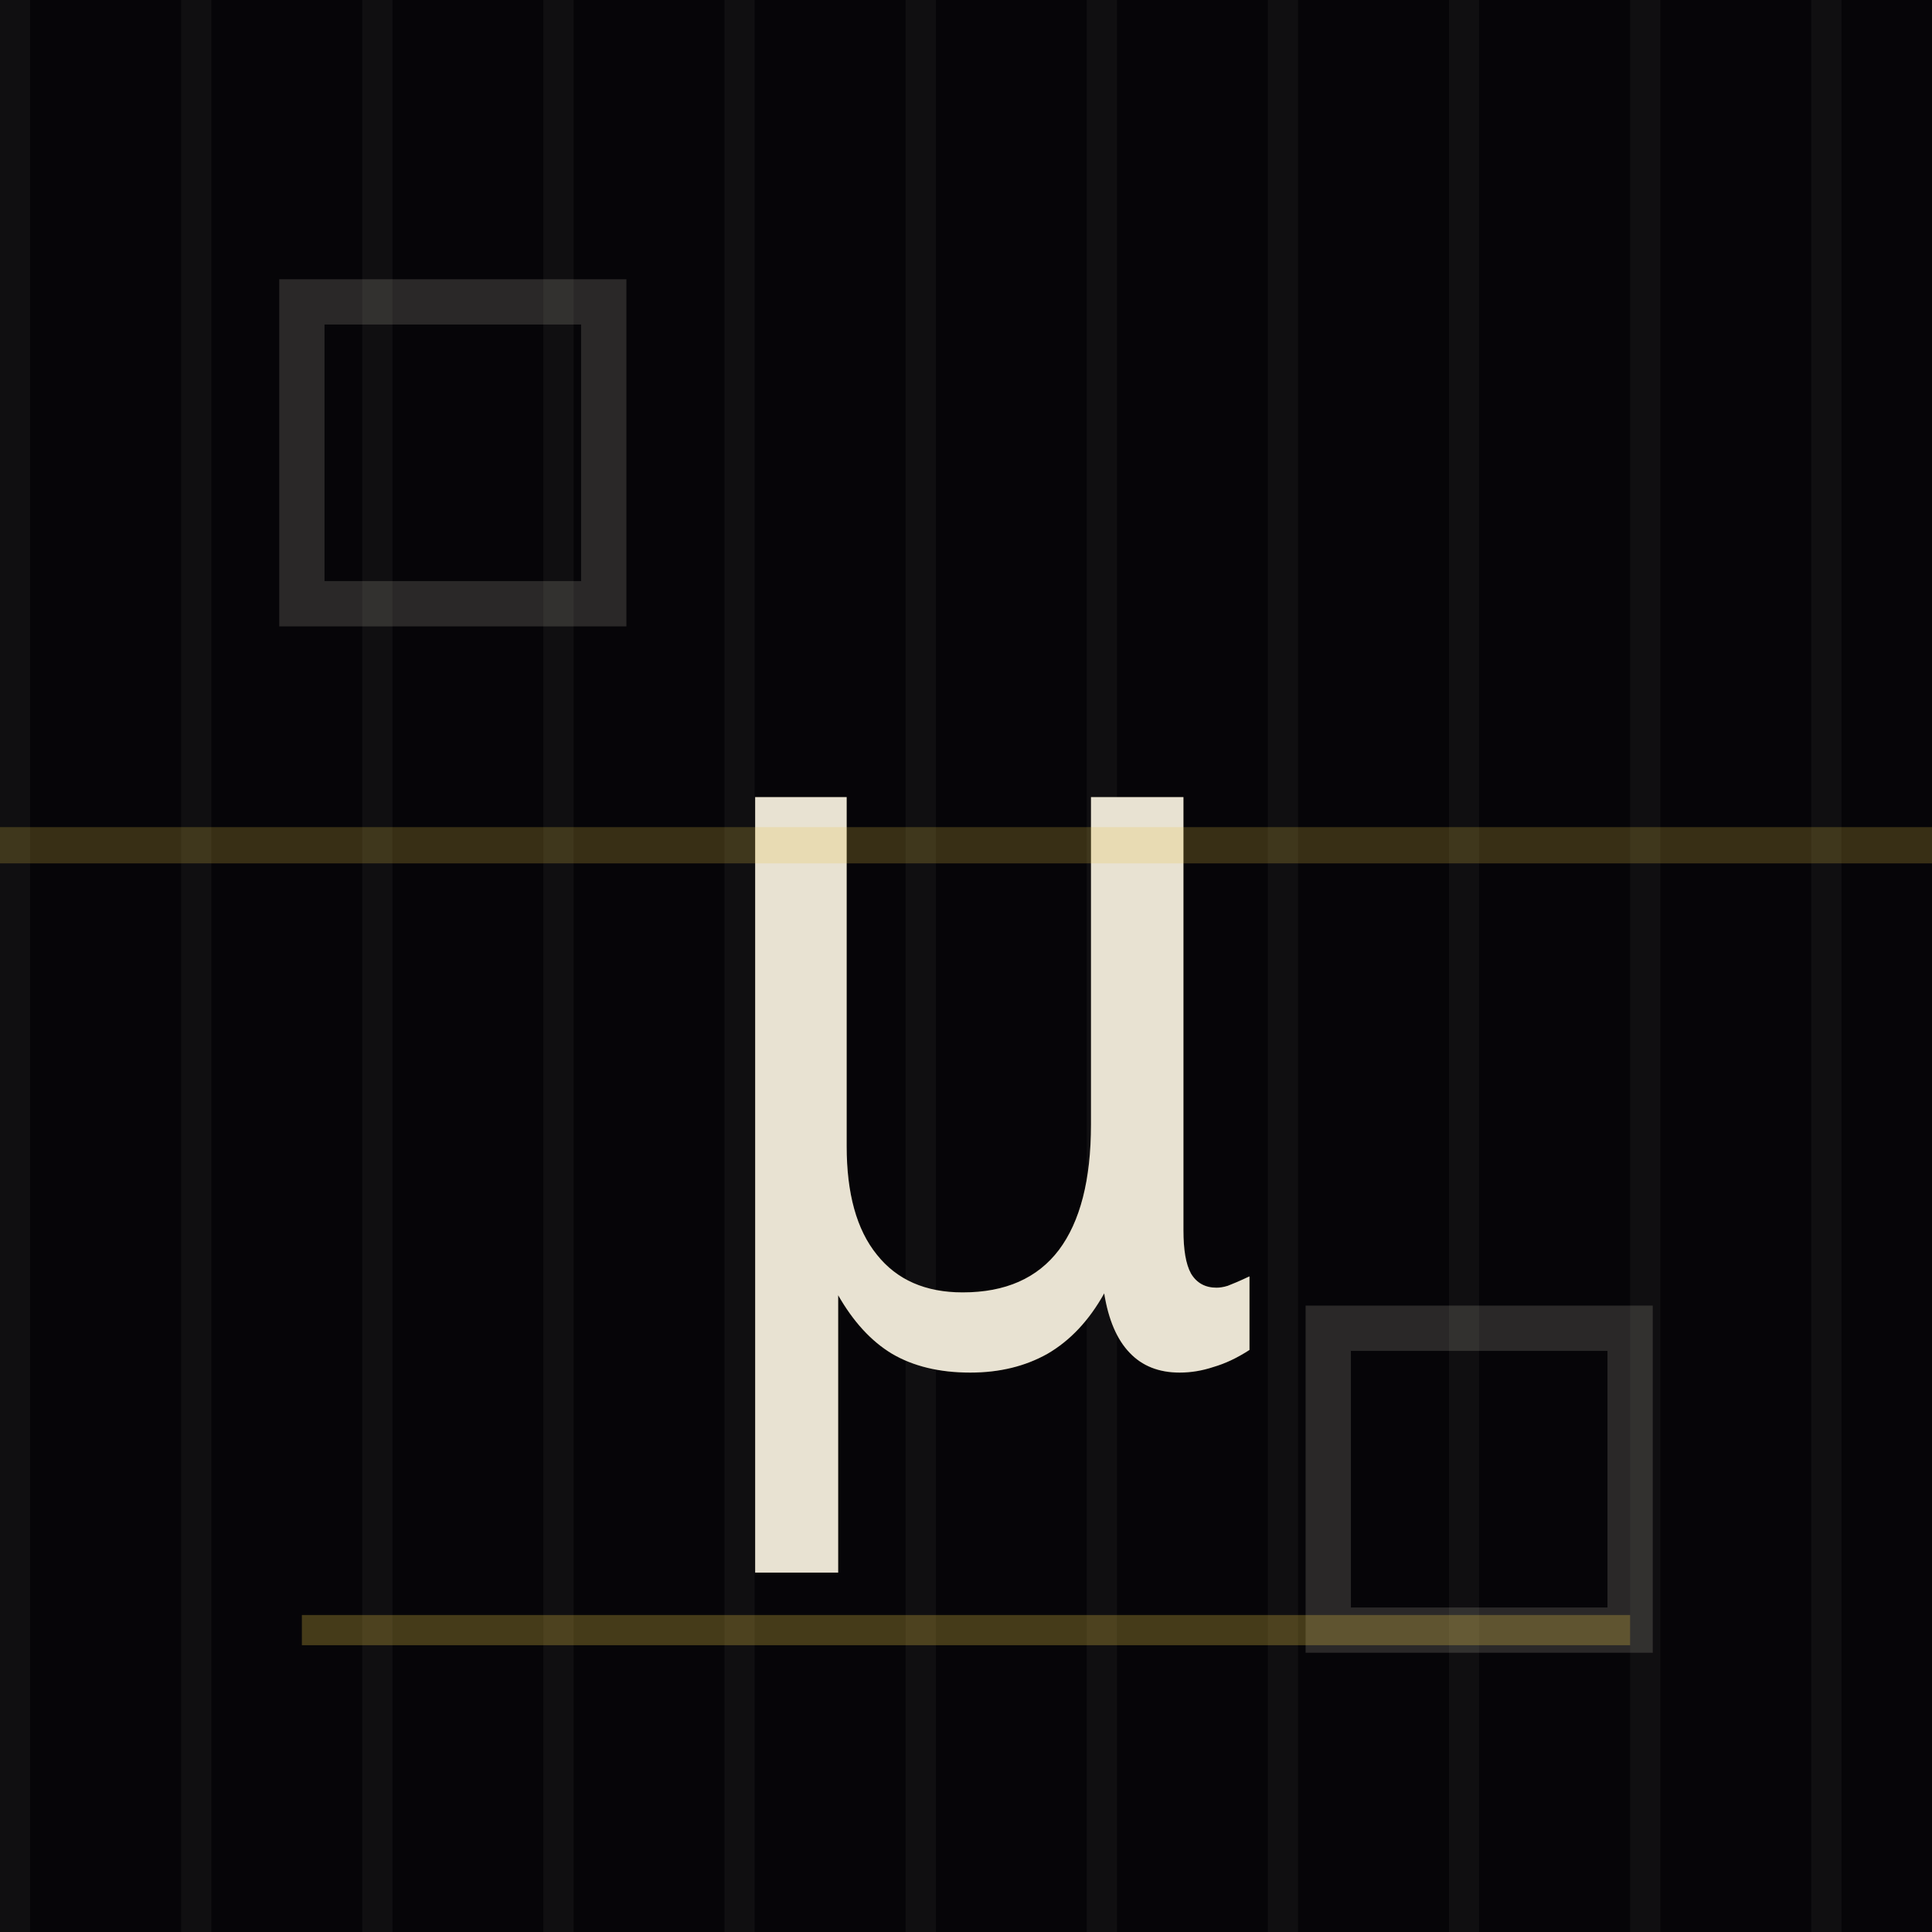
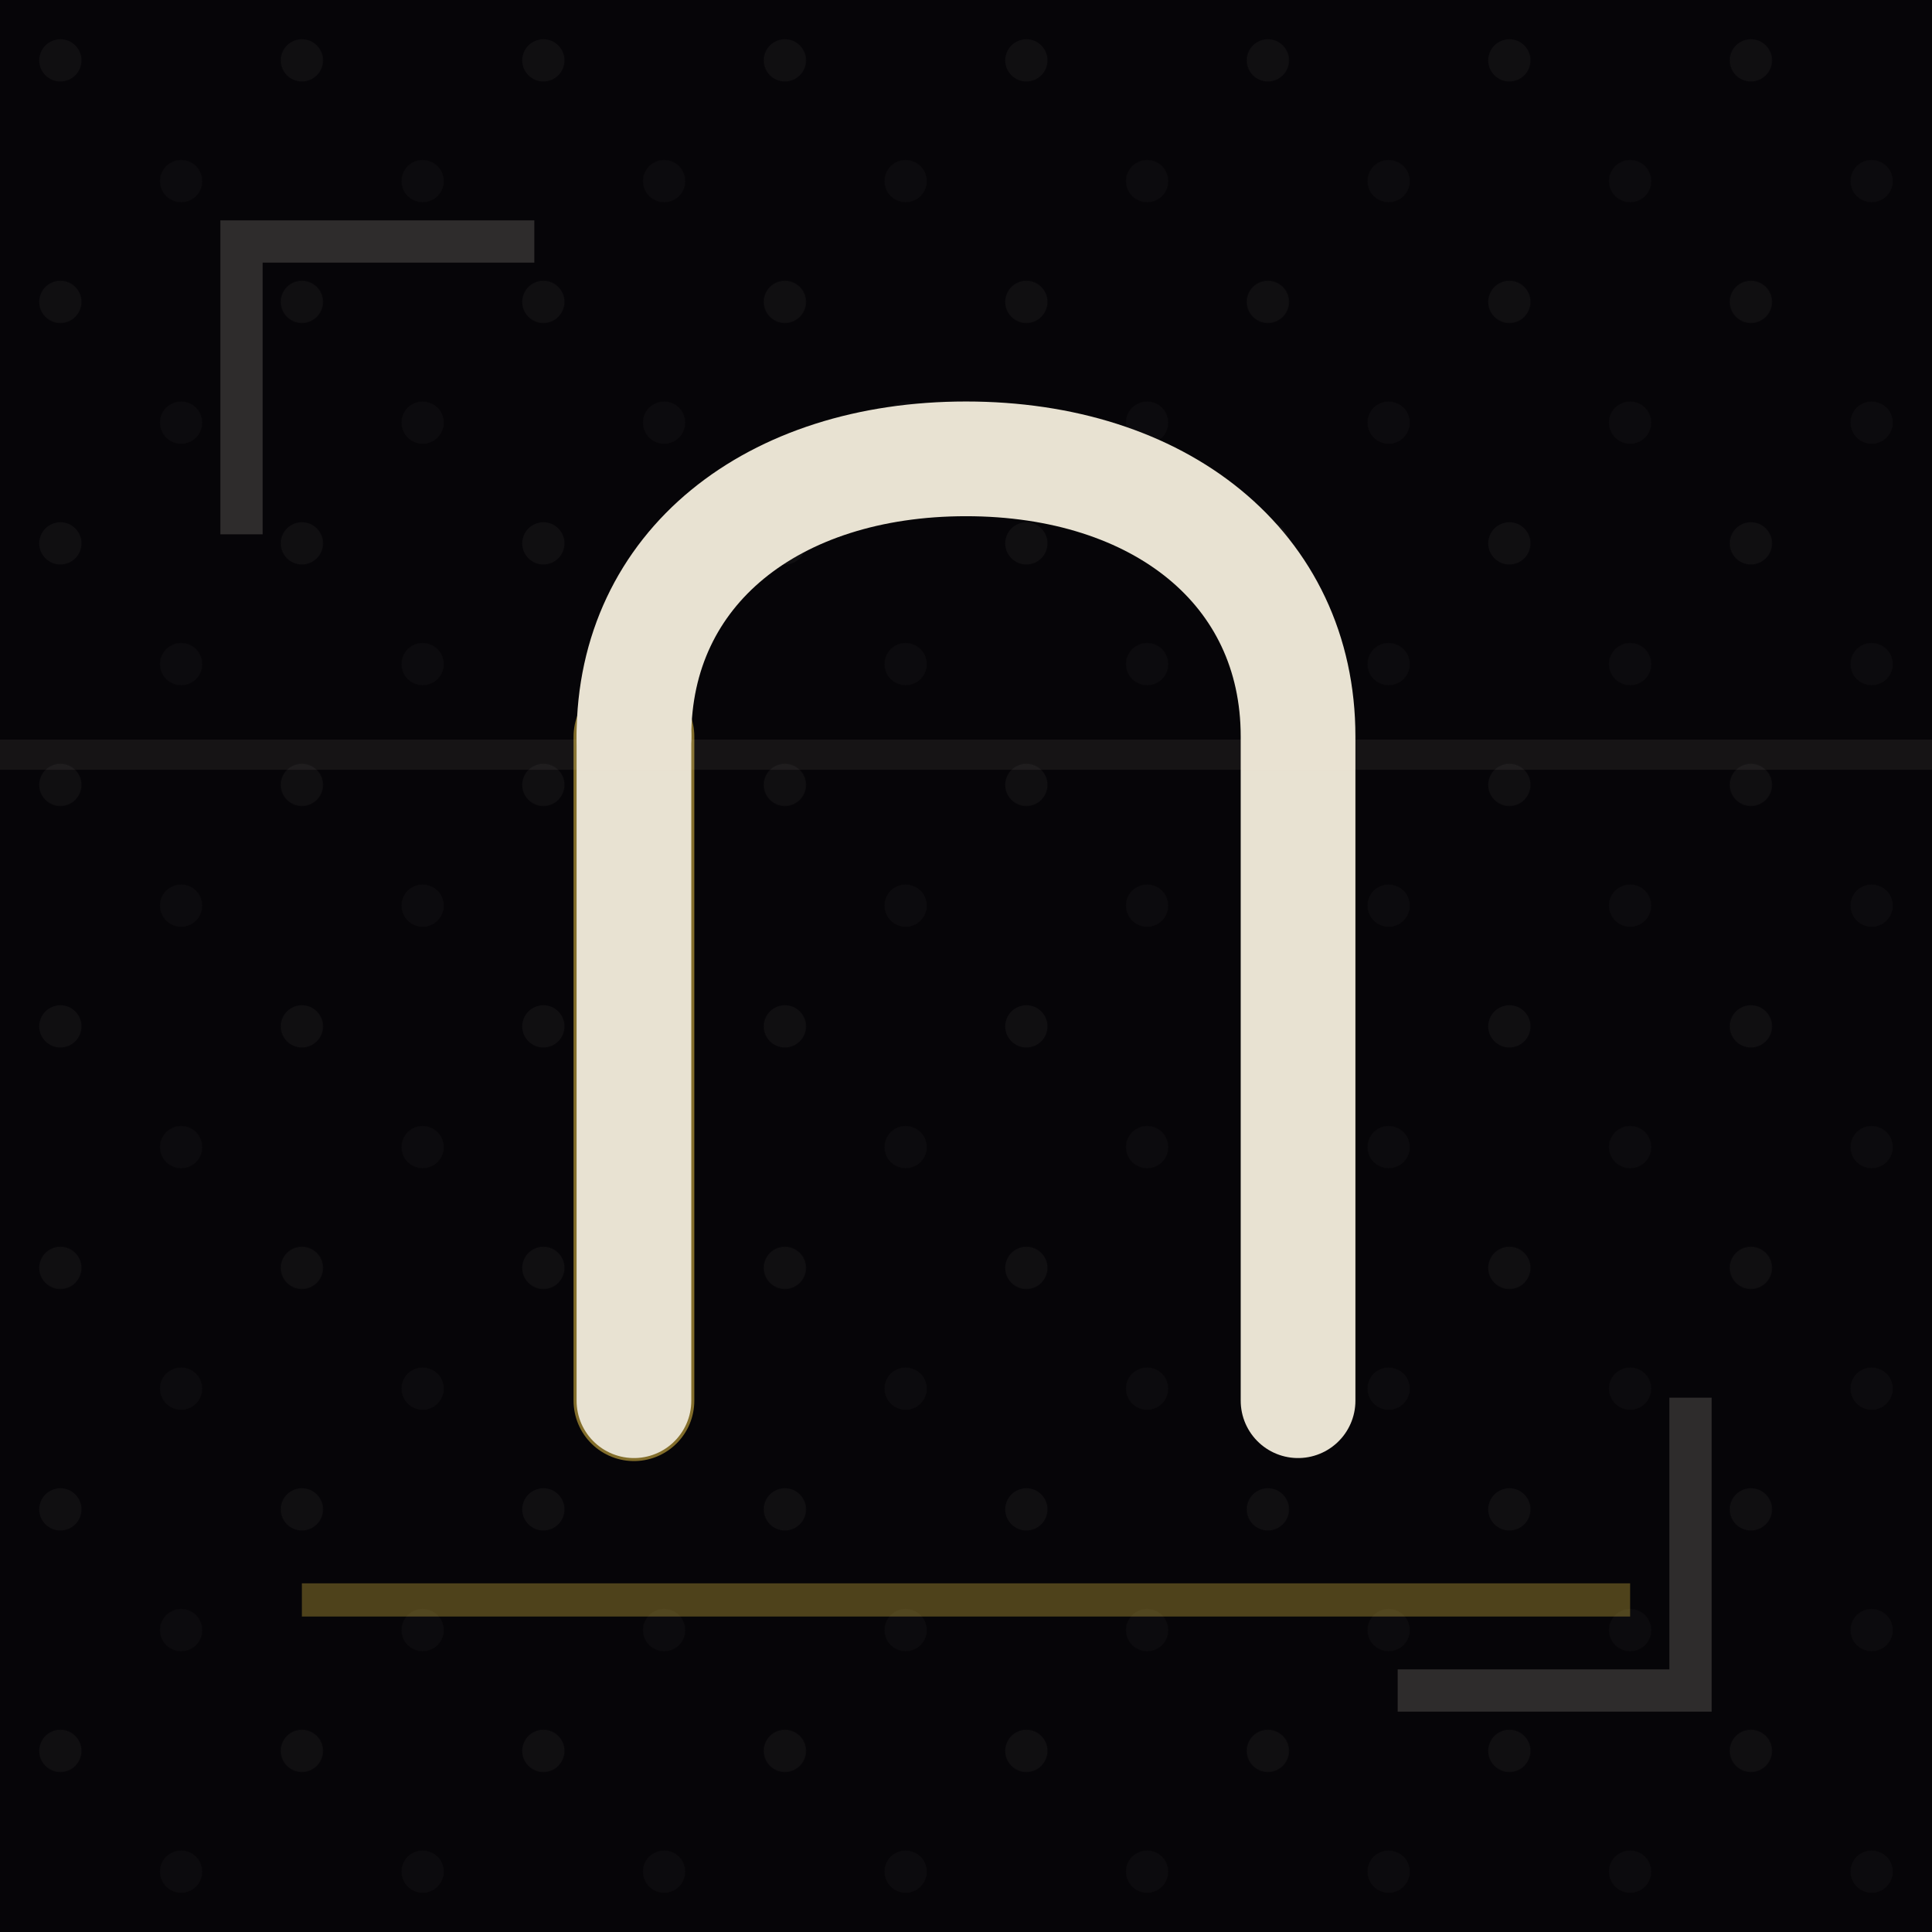
<svg xmlns="http://www.w3.org/2000/svg" viewBox="0 0 32 32" fill="none">
  <defs>
-     <pattern id="scan" width="3" height="3" patternUnits="userSpaceOnUse">
-       <line x1="0" y1="0" x2="0" y2="3" stroke="#e8e2d2" stroke-opacity="0.05" />
+     <pattern id="grain" width="4" height="4" patternUnits="userSpaceOnUse">
+       <circle cx="1" cy="1" r="0.35" fill="#e8e2d2" opacity="0.045" />
+       <circle cx="3" cy="3" r="0.35" fill="#e8e2d2" opacity="0.03" />
    </pattern>
  </defs>
  <rect width="32" height="32" fill="#060508" />
-   <rect width="32" height="32" fill="url(#scan)" opacity="0.9" />
-   <path stroke="#e8e2d2" stroke-opacity="0.16" stroke-width="0.75" d="M5 5h5v5H5z" />
-   <path stroke="#e8e2d2" stroke-opacity="0.16" stroke-width="0.75" d="M27 27h-5v-5h5z" />
-   <path stroke="#e8c547" stroke-opacity="0.28" stroke-width="0.5" d="M5 27h22" />
-   <text x="16" y="22.5" text-anchor="middle" fill="#e8c547" font-family="ui-monospace,monospace" font-size="17" font-weight="500" opacity="0.16">μ</text>
-   <text x="16" y="22.5" text-anchor="middle" fill="#e8e2d2" font-family="ui-monospace,monospace" font-size="17" font-weight="500">μ</text>
-   <line x1="0" y1="14" x2="32" y2="14" stroke="#e8c547" stroke-opacity="0.22" stroke-width="0.6" />
+   <rect width="32" height="32" fill="url(#grain)" />
+   <path d="M4 4v4.5M4 4h4.5" stroke="#e8e2d2" stroke-opacity="0.18" stroke-width="0.7" stroke-linecap="square" />
+   <path d="M28 28v-4.5M28 28h-4.5" stroke="#e8e2d2" stroke-opacity="0.18" stroke-width="0.7" stroke-linecap="square" />
+   <line x1="5" y1="26.5" x2="27" y2="26.5" stroke="#e8c547" stroke-opacity="0.32" stroke-width="0.55" />
+   <path d="M10.5 12.2V23.2" stroke="#e8c547" stroke-opacity="0.55" stroke-width="2" stroke-linecap="round" />
+   <path d="M10.5 12.2C10.5 9.4 12.8 7.6 16 7.6c3.2 0 5.5 1.8 5.5 4.6V23.2" stroke="#e8e2d2" stroke-width="1.9" stroke-linecap="round" stroke-linejoin="round" />
+   <path d="M10.5 12.2V23.2" stroke="#e8e2d2" stroke-width="1.9" stroke-linecap="round" />
+   <line x1="0" y1="12.5" x2="32" y2="12.5" stroke="#e8e2d2" stroke-opacity="0.07" stroke-width="0.5" />
</svg>
